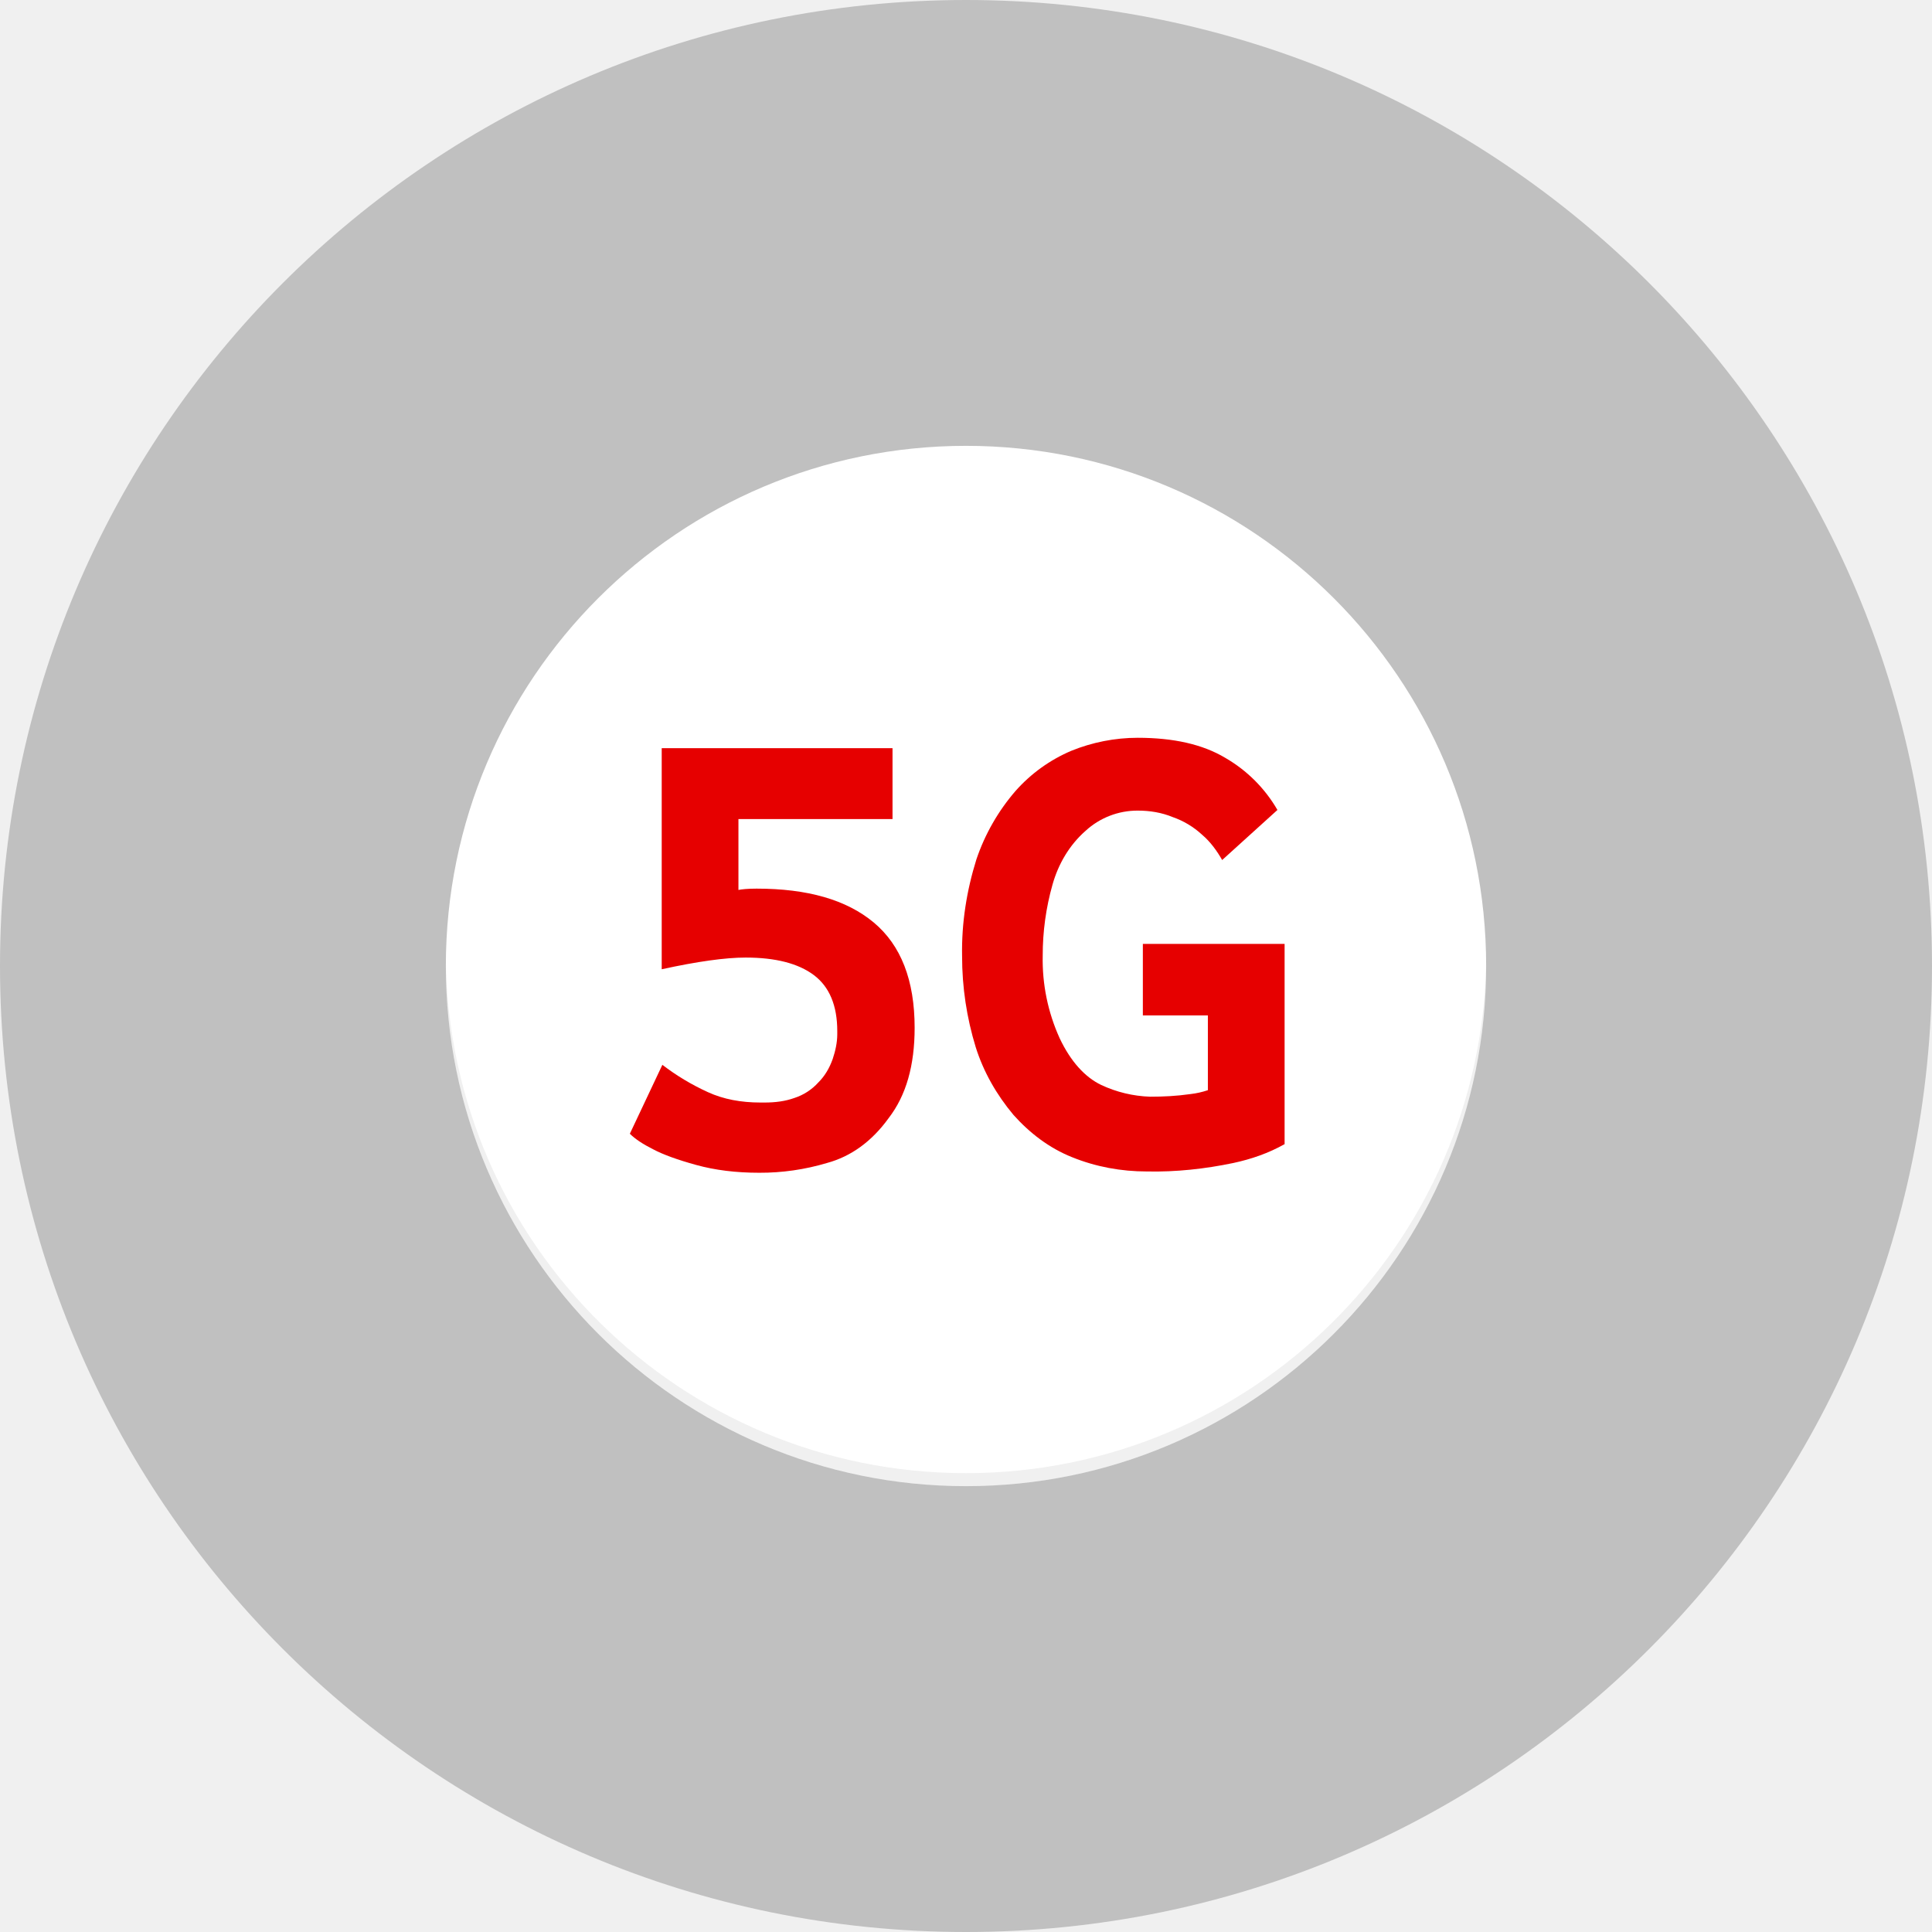
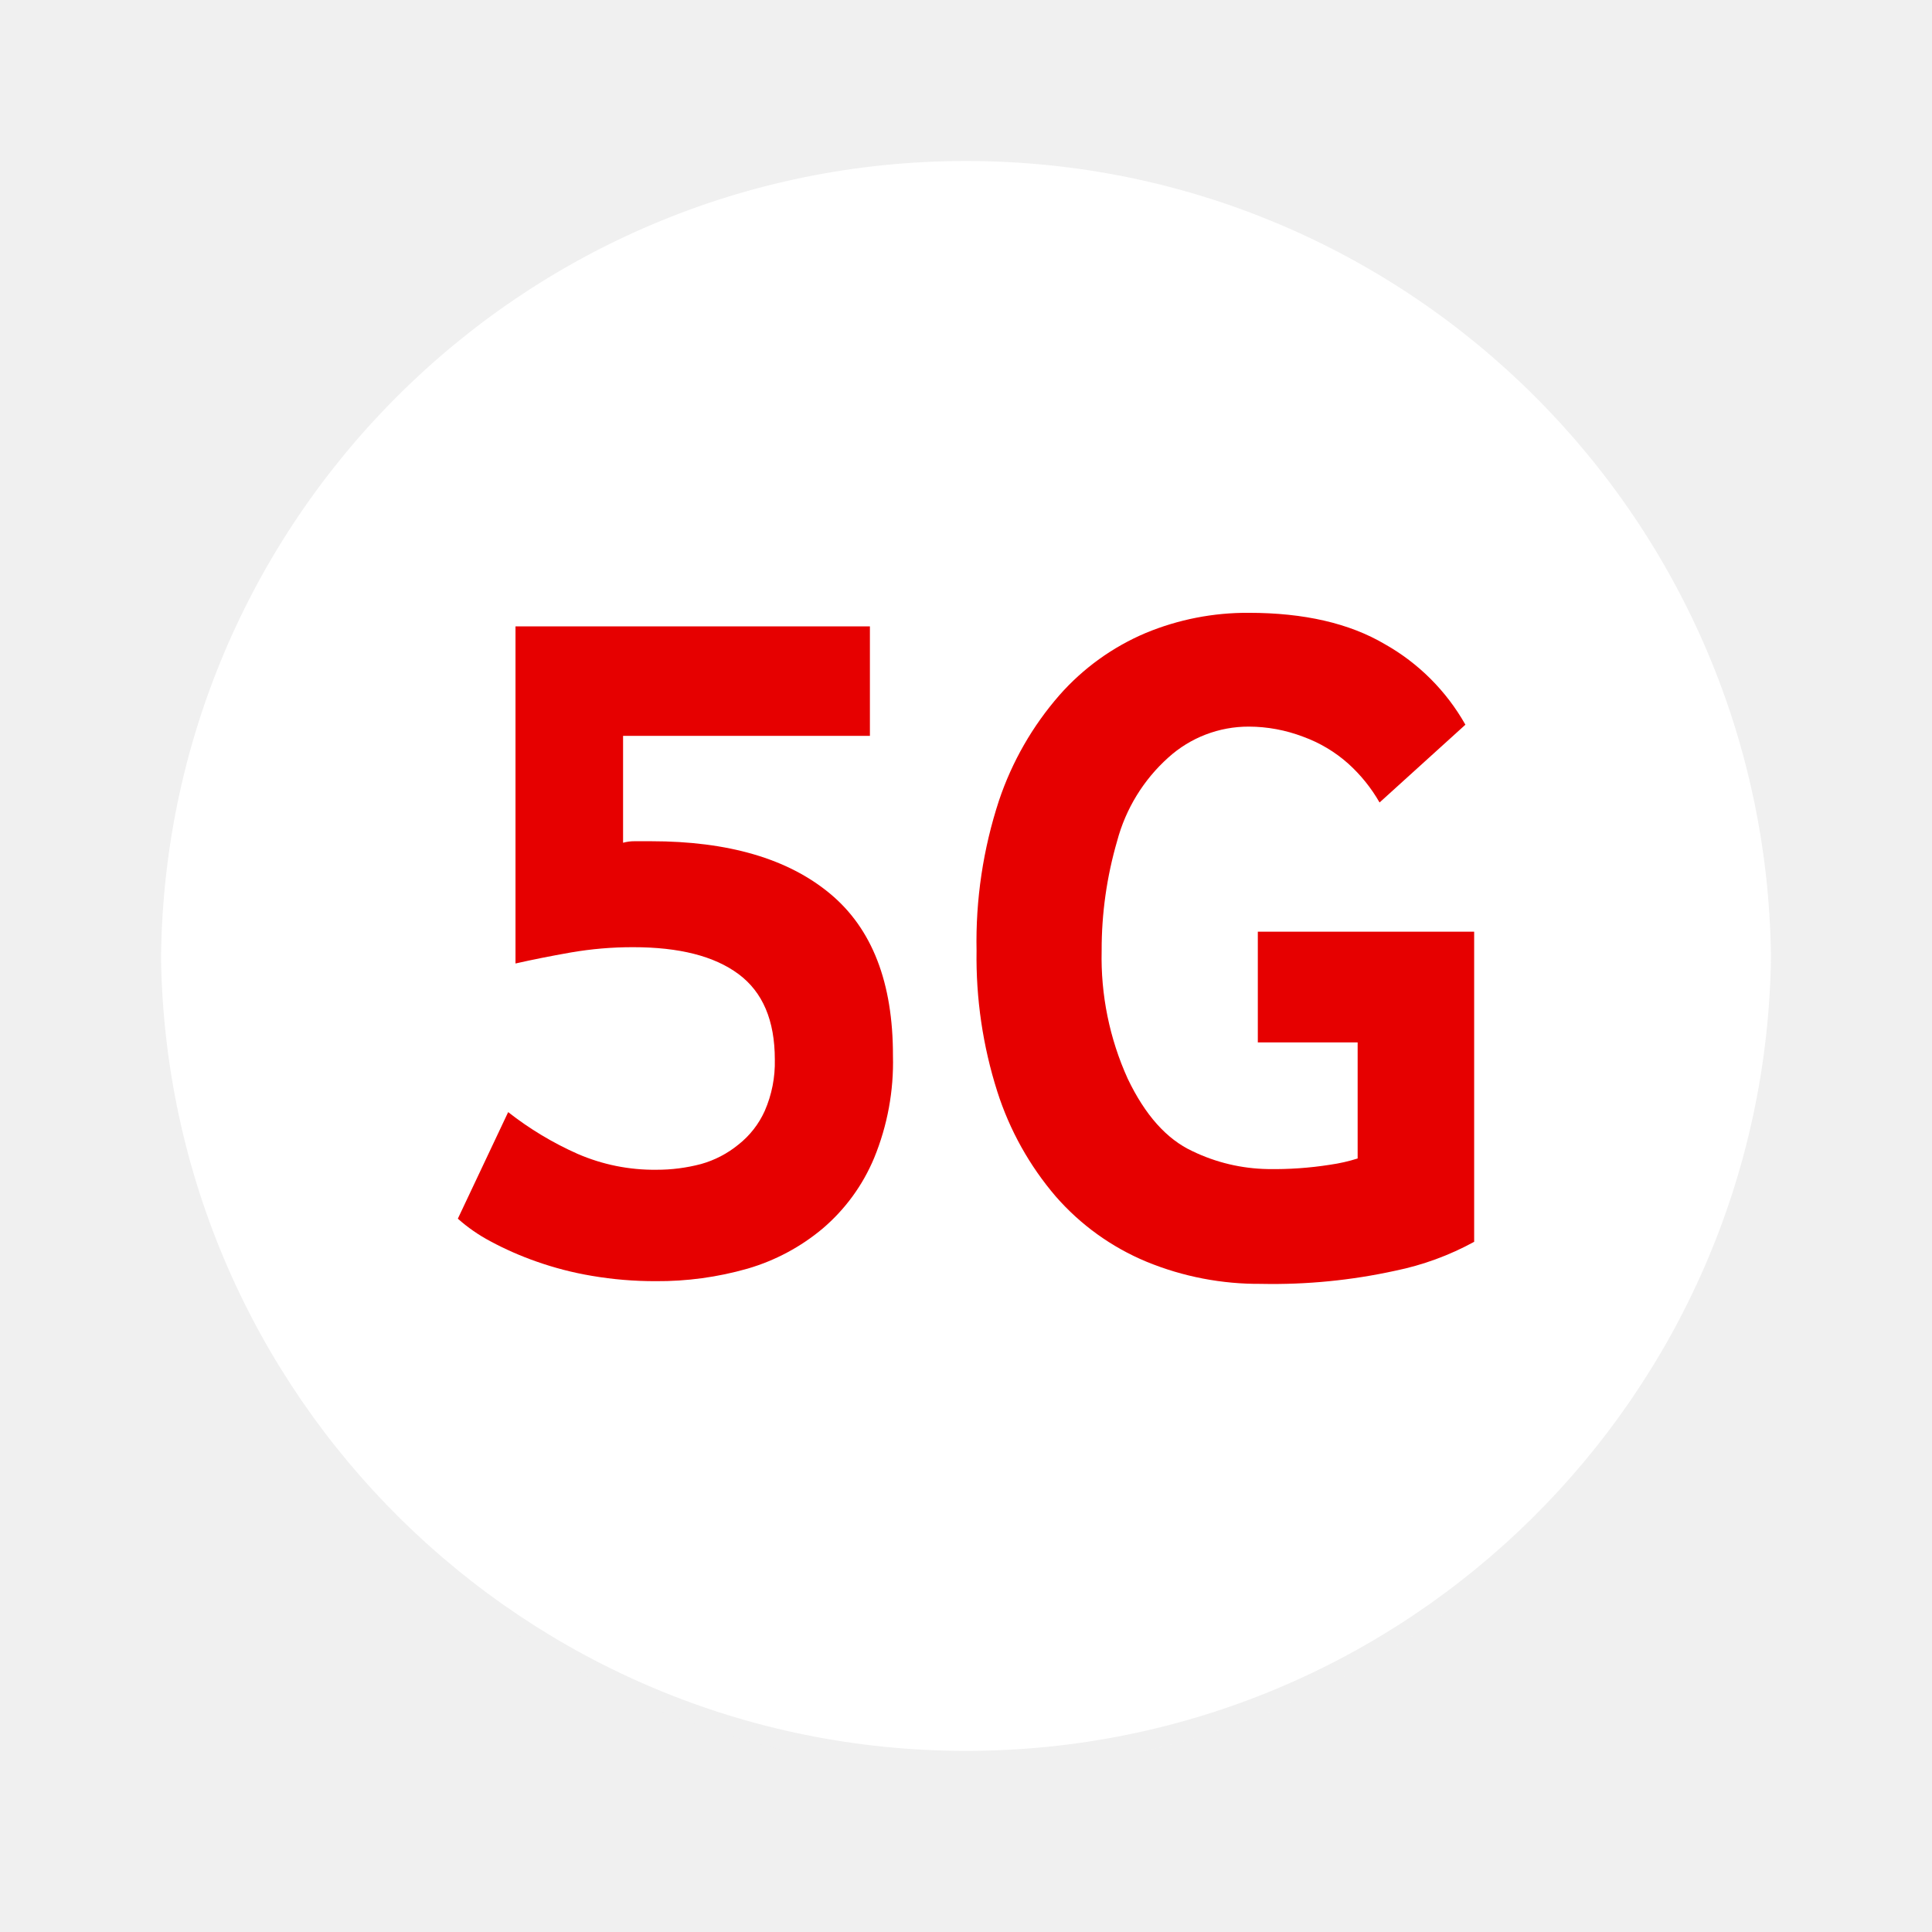
- <svg xmlns="http://www.w3.org/2000/svg" width="130" height="130" viewBox="0 0 130 130">
+ <svg xmlns="http://www.w3.org/2000/svg" width="84" height="84" viewBox="0 0 84 84">
  <g fill="none" fill-rule="evenodd">
-     <circle cx="65" cy="65" r="65" fill="#000" fill-opacity=".2" />
-     <g transform="translate(23 23)">
-       <circle cx="42" cy="42" r="35" fill="#FFF" fill-rule="nonzero" />
-       <path fill="#000" fill-rule="nonzero" d="M42 76.125c-19.163 0-34.781-15.4-35-34.563V42c0 19.337 15.663 35 35 35s35-15.663 35-35v-.438c-.219 19.163-15.837 34.563-35 34.563z" opacity=".06" />
-       <path d="M0 0h84v83.781H0z" />
-       <path fill="#E60000" fill-rule="nonzero" d="M54.163 55.825c-1.707 0-3.413-.306-5.032-.963-1.531-.612-2.843-1.618-3.937-2.843-1.138-1.356-2.013-2.888-2.538-4.55a20.783 20.783 0 01-.919-6.125c-.043-2.232.307-4.419.963-6.519a13.775 13.775 0 012.625-4.594 10.499 10.499 0 013.762-2.712c1.4-.569 2.932-.875 4.463-.875 2.406 0 4.375.437 5.906 1.356a9.59 9.59 0 013.5 3.5l-3.719 3.369c-.35-.613-.787-1.225-1.356-1.706a5.635 5.635 0 00-1.968-1.182c-.744-.306-1.532-.437-2.363-.437a5.16 5.16 0 00-3.5 1.356c-1.094.962-1.837 2.231-2.231 3.631a17.427 17.427 0 00-.657 4.769 12.781 12.781 0 001.138 5.556c.744 1.575 1.706 2.625 2.8 3.15a8.408 8.408 0 003.281.788c.919 0 1.794-.044 2.713-.175a5.73 5.73 0 001.181-.263v-5.031H53.9v-4.813h9.538v13.475c-1.094.613-2.232 1.007-3.457 1.27-1.881.393-3.85.612-5.819.568z" />
+     <g>
+       <g>
+         <g>
+           <g>
+             <g>
+               <g>
+                 <g transform="translate(-1070, -999) translate(20, 887) translate(0, 88) translate(945, 0) translate(81, 0) translate(24, 24)">
+                   <circle cx="42" cy="42" r="35" fill="#FFF" fill-rule="nonzero" />
+                   <path fill="#000" fill-rule="nonzero" d="M42 76.125c-19.16.001-34.76-15.404-35-34.563V42c0 19.33 15.67 35 35 35s35-15.67 35-35v-.438c-.24 19.16-15.84 34.564-35 34.563z" opacity=".06" />
+                   <path d="M0 0H84V83.781H0z" />
+                   <path fill="#E60000" fill-rule="nonzero" d="M54.858 55.82c-1.72.018-3.427-.31-5.018-.966-1.513-.63-2.86-1.6-3.938-2.835-1.143-1.335-2.007-2.885-2.541-4.559-.63-1.98-.934-4.048-.902-6.125-.045-2.217.285-4.425.976-6.532.565-1.683 1.457-3.239 2.625-4.576 1.033-1.174 2.318-2.1 3.758-2.708 1.417-.587 2.938-.884 4.471-.875 2.41 0 4.384.455 5.924 1.365 1.464.825 2.675 2.036 3.5 3.5l-3.732 3.382c-.36-.63-.818-1.198-1.356-1.685-.576-.515-1.246-.914-1.973-1.177-.752-.286-1.55-.435-2.354-.437-1.293-.004-2.541.475-3.5 1.343-1.08.967-1.854 2.23-2.227 3.631-.45 1.55-.678 3.155-.673 4.769-.045 1.917.342 3.819 1.133 5.565.755 1.58 1.693 2.63 2.813 3.15 1.022.495 2.14.76 3.277.779.906.016 1.812-.047 2.708-.188.406-.058.807-.148 1.199-.272v-5.048h-4.34v-4.813h9.406v13.484c-1.078.59-2.239 1.015-3.443 1.26-1.902.416-3.846.607-5.793.569z" />
+                 </g>
+                 <path fill="#E60000" fill-rule="nonzero" d="M38.824 45.903c.04 1.522-.24 3.036-.818 4.444-.493 1.183-1.258 2.232-2.232 3.063-.958.805-2.074 1.4-3.276 1.75-1.298.37-2.641.553-3.99.543-.931.002-1.861-.075-2.779-.232-.823-.138-1.632-.348-2.419-.626-.684-.24-1.348-.532-1.986-.875-.51-.27-.987-.6-1.418-.984l2.188-4.633c.927.727 1.941 1.337 3.018 1.815 1.083.47 2.251.705 3.43.691.655.002 1.306-.082 1.939-.249.593-.166 1.146-.454 1.623-.844.495-.39.888-.892 1.146-1.466.307-.703.456-1.464.438-2.231 0-1.702-.526-2.936-1.58-3.719-1.054-.783-2.581-1.168-4.576-1.168-.914-.002-1.826.076-2.726.232-.875.154-1.672.313-2.393.477V27.234h15.409v4.76H27.09v4.647c.162-.045.33-.067.499-.066h.713c3.363 0 5.959.76 7.787 2.28 1.83 1.519 2.74 3.868 2.735 7.048z" transform="translate(-1070, -999) translate(20, 887) translate(0, 88) translate(945, 0) translate(81, 0) translate(24, 24)" />
+               </g>
+             </g>
+           </g>
+         </g>
+       </g>
    </g>
-     <path fill="#E60000" fill-rule="nonzero" d="M42.381 76.287l2.188-4.637a15.789 15.789 0 003.062 1.837c1.05.482 2.232.7 3.544.7h.262c.744 0 1.4-.087 2.013-.306a3.72 3.72 0 001.619-1.05c.437-.437.744-.962.962-1.575.175-.525.307-1.094.307-1.662v-.219c0-1.706-.525-2.975-1.575-3.763-1.05-.787-2.582-1.18-4.594-1.18-1.356 0-3.238.262-5.644.787V50.344h15.531v4.768H49.688v4.77c.218-.044.612-.088 1.225-.088 3.412 0 6.037.744 7.875 2.275 1.837 1.531 2.756 3.893 2.756 7.087 0 2.538-.569 4.55-1.75 6.081-1.138 1.576-2.538 2.582-4.156 3.02a15.676 15.676 0 01-4.55.655c-1.575 0-2.975-.175-4.244-.525-1.269-.35-2.231-.7-2.888-1.05-.7-.35-1.225-.7-1.575-1.05z" />
  </g>
</svg>
